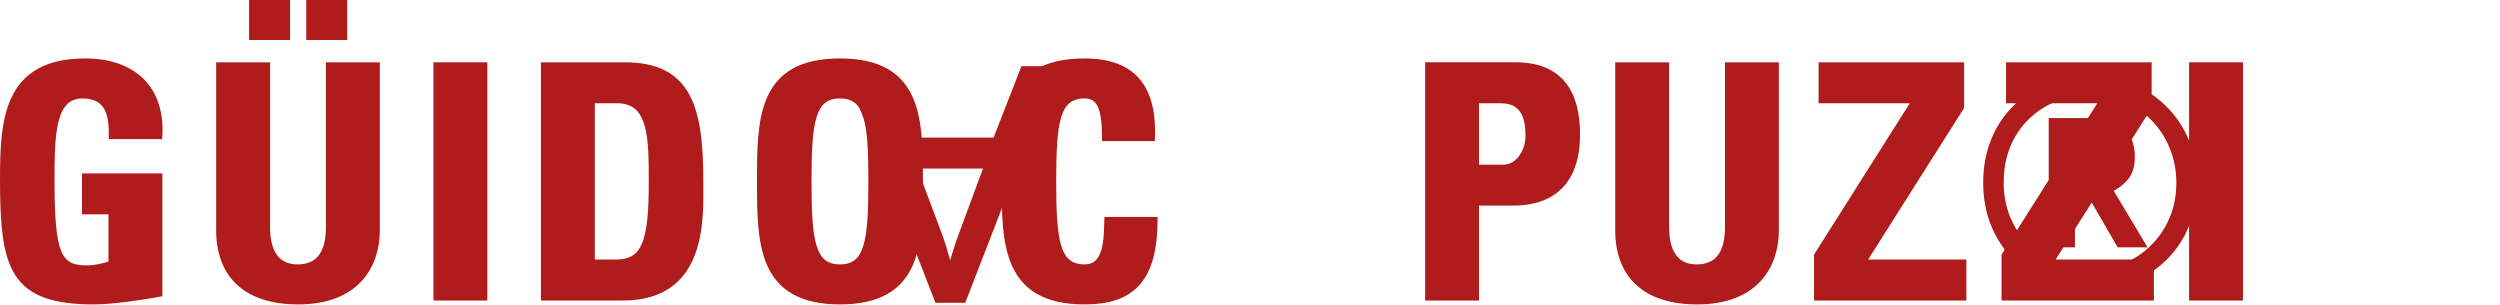
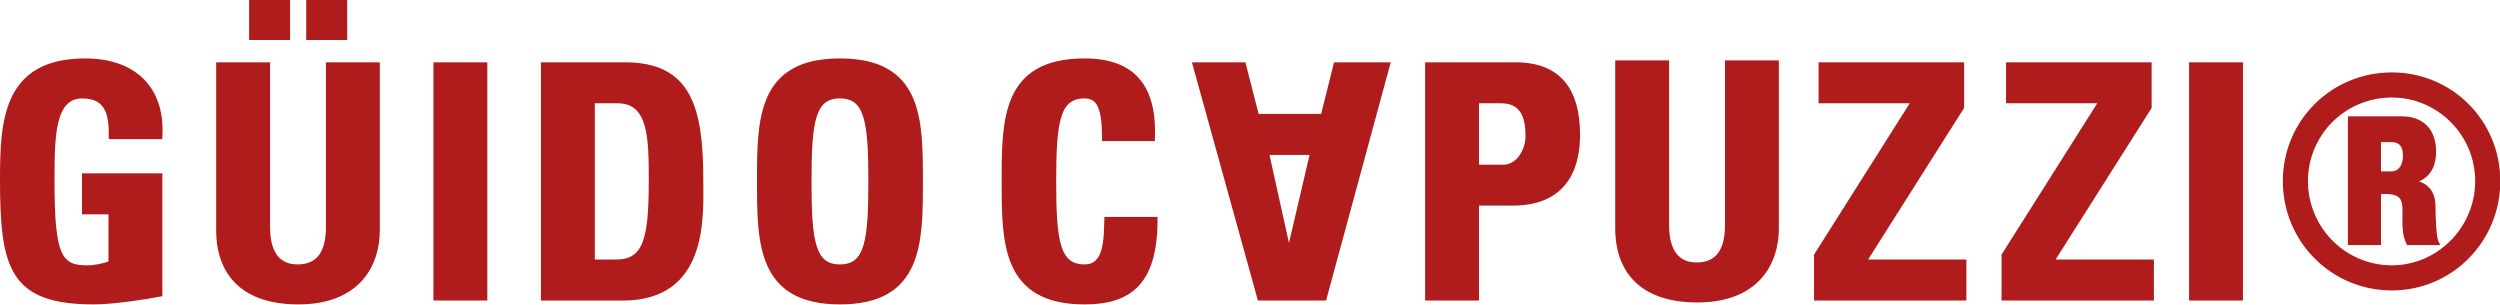
<svg xmlns="http://www.w3.org/2000/svg" width="1807.091" height="220.036" viewBox="0 0 478.126 58.218" version="1.1" id="svg1">
  <defs id="defs1" />
-   <g id="g4" transform="matrix(3.11631,0,0,3.11631,-519.6176,-1310.445)">
-     <g id="g10890-8-3-2-5-55-3-1-3-9-8-4-2-8" transform="matrix(0.5664689,0,0,0.5664689,-559.9455,105.0332)" style="fill:#b01c1c;fill-opacity:1;stroke:#b01b1b;stroke-opacity:1">
-       <path style="font-size:34.975px;line-height:1.25;font-family:'Univers 67 Condensed';-inkscape-font-specification:'Univers 67 Condensed, ';text-align:center;letter-spacing:2.045px;word-spacing:0px;text-anchor:middle;fill:#b01c1c;fill-opacity:1;stroke:#b01b1b;stroke-width:0.557;stroke-opacity:1" d="m 1525.559,589.202 v -25.252 h -5.281 v 25.252 z" id="path16-1" />
-       <path style="font-size:34.975px;line-height:1.25;font-family:'Univers 67 Condensed';-inkscape-font-specification:'Univers 67 Condensed, ';text-align:center;letter-spacing:2.045px;word-spacing:0px;text-anchor:middle;fill:#b01c1c;fill-opacity:1;stroke:#b01b1b;stroke-width:0.557;stroke-opacity:1" d="m 1500.451,567.832 h 10.108 l -10.598,16.753 v 4.617 h 15.949 v -3.882 h -10.877 l 10.633,-16.788 v -4.582 h -15.214 z" id="path15-8" />
-       <path style="font-size:34.975px;line-height:1.25;font-family:'Univers 67 Condensed';-inkscape-font-specification:'Univers 67 Condensed, ';text-align:center;letter-spacing:2.045px;word-spacing:0px;text-anchor:middle;fill:#b01c1c;fill-opacity:1;stroke:#b01b1b;stroke-width:0.557;stroke-opacity:1" d="m 1480.136,567.832 h 10.108 l -10.598,16.753 v 4.617 h 15.949 v -3.882 h -10.877 l 10.633,-16.788 v -4.582 h -15.214 z" id="path14-2" />
-       <path style="font-size:34.975px;line-height:1.25;font-family:'Univers 67 Condensed';-inkscape-font-specification:'Univers 67 Condensed, ';text-align:center;letter-spacing:2.045px;word-spacing:0px;text-anchor:middle;fill:#b01c1c;fill-opacity:1;stroke:#b01b1b;stroke-width:0.557;stroke-opacity:1" d="m 1469.998,563.95 v 17.558 c 0,2.798 -1.049,4.337 -3.358,4.337 -1.924,0 -3.253,-1.224 -3.253,-4.337 v -17.558 h -5.281 v 17.907 c 0,4.757 2.798,7.765 8.604,7.765 6.436,0 8.569,-3.987 8.569,-7.765 v -17.907 z" id="path13-6" />
-       <path style="font-size:34.975px;line-height:1.25;font-family:'Univers 67 Condensed';-inkscape-font-specification:'Univers 67 Condensed, ';text-align:center;letter-spacing:2.045px;word-spacing:0px;text-anchor:middle;fill:#b01c1c;fill-opacity:1;stroke:#b01b1b;stroke-width:0.557;stroke-opacity:1" d="m 1442.792,567.832 h 2.658 c 2.378,0 2.938,1.749 2.938,3.812 0,1.679 -1.084,3.393 -2.658,3.393 h -2.938 z m -5.281,21.37 h 5.281 v -10.283 h 3.917 c 6.191,0 7.03,-4.547 7.03,-7.415 0,-4.617 -1.889,-7.555 -6.715,-7.555 h -9.513 z" id="path12-6" />
-       <path style="font-size:34.975px;line-height:1.25;font-family:'Univers 67 Condensed';-inkscape-font-specification:'Univers 67 Condensed, ';text-align:center;letter-spacing:2.045px;word-spacing:0px;text-anchor:middle;fill:#b01c1c;fill-opacity:1;stroke:#b01b1b;stroke-width:0.557;stroke-opacity:1" d="m 1400.342,589.622 c 4.931,0 7.625,-2.168 7.625,-8.919 h -5.211 c -0.07,1.994 0.035,5.141 -2.413,5.141 -2.973,0 -3.358,-2.798 -3.358,-9.268 0,-6.47 0.385,-9.268 3.358,-9.268 1.574,0 2.168,1.259 2.168,4.617 h 5.176 c 0.21,-5.421 -1.959,-8.394 -7.345,-8.394 -8.709,0 -8.709,6.366 -8.709,13.046 0,6.61 0,13.046 8.709,13.046 z" id="path11-0" />
-       <path style="font-size:34.975px;line-height:1.25;font-family:'Univers 67 Condensed';-inkscape-font-specification:'Univers 67 Condensed, ';text-align:center;letter-spacing:2.045px;word-spacing:0px;text-anchor:middle;fill:#b01c1c;fill-opacity:1;stroke:#b01b1b;stroke-width:0.557;stroke-opacity:1" d="m 1373.836,585.845 c -2.973,0 -3.358,-2.798 -3.358,-9.268 0,-6.47 0.385,-9.268 3.358,-9.268 2.973,0 3.358,2.798 3.358,9.268 0,6.47 -0.385,9.268 -3.358,9.268 z m 0,3.777 c 8.709,0 8.709,-6.435 8.709,-13.046 0,-6.68 0,-13.046 -8.709,-13.046 -8.709,0 -8.709,6.366 -8.709,13.046 0,6.61 0,13.046 8.709,13.046 z" id="path10-3" />
-       <path style="font-size:34.975px;line-height:1.25;font-family:'Univers 67 Condensed';-inkscape-font-specification:'Univers 67 Condensed, ';text-align:center;letter-spacing:2.045px;word-spacing:0px;text-anchor:middle;fill:#b01c1c;fill-opacity:1;stroke:#b01b1b;stroke-width:0.557;stroke-opacity:1" d="m 1347,567.832 h 2.728 c 3.672,0 3.672,4.092 3.672,8.744 0,6.331 -0.63,8.744 -3.847,8.744 h -2.553 z m -5.281,21.37 h 8.604 c 9.024,0 8.429,-8.884 8.429,-12.766 0,-7.869 -1.294,-12.486 -8.219,-12.486 h -8.814 z" id="path9-8" />
-       <path style="font-size:34.975px;line-height:1.25;font-family:'Univers 67 Condensed';-inkscape-font-specification:'Univers 67 Condensed, ';text-align:center;letter-spacing:2.045px;word-spacing:0px;text-anchor:middle;fill:#b01c1c;fill-opacity:1;stroke:#b01b1b;stroke-width:0.557;stroke-opacity:1" d="m 1335.354,589.202 v -25.252 h -5.281 v 25.252 z" id="path8-0" />
-       <g id="g29-1" transform="translate(-0.1351463)" style="fill:#b01c1c;fill-opacity:1;stroke:#b01b1b;stroke-opacity:1">
-         <path style="font-size:34.975px;line-height:1.25;font-family:'Univers 67 Condensed';-inkscape-font-specification:'Univers 67 Condensed, ';text-align:center;letter-spacing:2.045px;word-spacing:0px;text-anchor:middle;fill:#b01c1c;fill-opacity:1;stroke:#b01b1b;stroke-width:0.557;stroke-opacity:1" d="m 1310.237,557.2 v 3.777 h 3.882 v -3.777 z" id="path5-2" />
-         <path style="font-size:34.975px;line-height:1.25;font-family:'Univers 67 Condensed';-inkscape-font-specification:'Univers 67 Condensed, ';text-align:center;letter-spacing:2.045px;word-spacing:0px;text-anchor:middle;fill:#b01c1c;fill-opacity:1;stroke:#b01b1b;stroke-width:0.557;stroke-opacity:1" d="m 1316.427,557.2 v 3.777 h 3.882 v -3.777 z" id="path4-5" />
-         <path style="font-size:34.975px;line-height:1.25;font-family:'Univers 67 Condensed';-inkscape-font-specification:'Univers 67 Condensed, ';text-align:center;letter-spacing:2.045px;word-spacing:0px;text-anchor:middle;fill:#b01c1c;fill-opacity:1;stroke:#b01b1b;stroke-width:0.557;stroke-opacity:1" d="m 1318.561,563.95 v 17.558 c 0,2.798 -1.049,4.337 -3.358,4.337 -1.924,0 -3.253,-1.224 -3.253,-4.337 v -17.558 h -5.281 v 17.907 c 0,4.757 2.798,7.765 8.604,7.765 6.436,0 8.569,-3.987 8.569,-7.765 v -17.907 z" id="path2-0" />
-       </g>
-       <path style="font-size:34.975px;line-height:1.25;font-family:'Univers 67 Condensed';-inkscape-font-specification:'Univers 67 Condensed, ';text-align:center;letter-spacing:2.045px;word-spacing:0px;text-anchor:middle;fill:#b01c1c;fill-opacity:1;stroke:#b01b1b;stroke-width:0.557;stroke-opacity:1" d="m 1300.148,571.715 c 0.315,-5.281 -2.903,-8.184 -8.079,-8.184 -8.639,0 -8.954,6.47 -8.954,12.836 0,9.583 1.014,13.256 9.898,13.256 2.099,0 5.701,-0.56 7.135,-0.839 v -12.801 h -8.149 v 3.882 h 2.868 v 5.596 c -0.804,0.28 -1.749,0.49 -2.623,0.49 -3.008,0 -3.777,-1.399 -3.777,-9.303 0,-4.897 0,-9.338 3.288,-9.338 2.798,0 3.183,2.064 3.148,4.407 z" id="text33036-9-0-2-3-1-9-4-9-7-12-5-0-4-8-6-8-1-2-7-9" />
-       <text xml:space="preserve" style="font-size:34.975px;line-height:1.25;font-family:Callheart;-inkscape-font-specification:Callheart;text-align:center;letter-spacing:2.045px;word-spacing:0px;text-anchor:middle;fill:#b01c1c;fill-opacity:1;stroke:#b01b1b;stroke-width:0.557;stroke-dasharray:none;stroke-opacity:1" x="1422.739" y="-564.37" id="text33036-9-0-2-3-1-9-0-2-3-5-6-0-87-7-4-4-9-2-3-47" transform="scale(1,-1)">
-         <tspan id="tspan33034-2-5-2-2-88-72-1-7-0-3-7-0-4-9-2-3-7-1-1-8" style="font-style:normal;font-variant:normal;font-weight:normal;font-stretch:normal;font-family:'Univers 67 Condensed';-inkscape-font-specification:'Univers 67 Condensed, ';fill:#b01c1c;fill-opacity:1;stroke:#b01b1b;stroke-width:0.557;stroke-dasharray:none;stroke-opacity:1" x="1423.761" y="-564.37">A</tspan>
-       </text>
-     </g>
-     <g id="g10890-8-3-2-5-55-3-1-3-9-8-4-2-3-3" transform="matrix(0.5007328,0,0,0.5007328,-449.9559,179.4725)" style="fill:#b01c1c;fill-opacity:1;stroke:#b01b1b;stroke-opacity:1">
-       <text xml:space="preserve" style="font-size:34.975px;line-height:1.25;font-family:Callheart;-inkscape-font-specification:Callheart;text-align:center;letter-spacing:2.045px;word-spacing:0px;text-anchor:middle;fill:#b01c1c;fill-opacity:1;stroke:#b01b1b;stroke-width:0.557;stroke-dasharray:none;stroke-opacity:1" x="1406.813" y="597.875" id="text33036-9-0-2-3-1-9-4-9-7-12-5-0-4-8-6-8-1-2-7-8-5">
-         <tspan id="tspan33034-2-5-2-2-88-72-3-0-6-2-7-8-11-9-1-4-9-3-7-9-1" style="font-style:normal;font-variant:normal;font-weight:normal;font-stretch:normal;font-family:'Univers 67 Condensed';-inkscape-font-specification:'Univers 67 Condensed, ';fill:#b01c1c;fill-opacity:1;stroke:#b01b1b;stroke-width:0.557;stroke-dasharray:none;stroke-opacity:1" x="1406.813" y="597.875" />
-       </text>
-       <text xml:space="preserve" style="font-size:34.975px;line-height:1.25;font-family:Callheart;-inkscape-font-specification:Callheart;text-align:center;letter-spacing:2.045px;word-spacing:0px;text-anchor:middle;fill:#b01c1c;fill-opacity:1;stroke:#b01b1b;stroke-width:0.557;stroke-dasharray:none;stroke-opacity:1" x="1524.705" y="516.235" id="text33036-9-0-2-3-1-9-0-2-3-5-6-0-87-7-4-4-9-2-3-4-2">
-         <tspan id="tspan33034-2-5-2-2-88-72-1-7-0-3-7-0-4-9-2-3-7-1-1-4-0" style="font-style:normal;font-variant:normal;font-weight:normal;font-stretch:normal;font-family:'Univers 67 Condensed';-inkscape-font-specification:'Univers 67 Condensed, ';fill:#b01c1c;fill-opacity:1;stroke:#b01b1b;stroke-width:0.557;stroke-dasharray:none;stroke-opacity:1" x="1525.727" y="516.235">®</tspan>
-       </text>
-     </g>
-   </g>
+   <path id="path16-1-8" style="font-size:34.975px;line-height:1.25;font-family:'Univers 67 Condensed';-inkscape-font-specification:'Univers 67 Condensed, ';text-align:center;letter-spacing:2.045px;word-spacing:0px;text-anchor:middle;fill:#b01c1c;fill-opacity:1;stroke:#b01c1c;stroke-width:0.983;stroke-opacity:1" d="M 48.132,0.491 V 7.16 h 6.853 V 0.491 Z m 10.928,0 V 7.16 h 6.854 V 0.491 Z M 16.298,11.667 c -15.25,0 -15.806,11.422 -15.806,22.659 0,16.917 1.79,23.4 17.473,23.4 3.704,0 10.064,-0.988 12.596,-1.482 V 33.647 H 16.174 v 6.853 h 5.063 v 9.878 c -1.42,0.494 -3.087,0.865 -4.631,0.865 -5.31,0 -6.668,-2.47 -6.668,-16.423 0,-8.644 2.6e-5,-16.485 5.804,-16.485 4.939,0 5.618,3.643 5.557,7.779 h 9.261 c 0.556,-9.323 -5.124,-14.447 -14.262,-14.447 z m 144.343,0 c -15.374,0 -15.374,11.237 -15.374,23.03 0,11.669 -2e-5,23.03 15.374,23.03 15.374,0 15.374,-11.36 15.374,-23.03 0,-11.793 2e-5,-23.03 -15.374,-23.03 z m 46.791,0 c -15.374,0 -15.374,11.237 -15.374,23.03 0,11.669 -2e-5,23.03 15.374,23.03 8.706,0 13.46,-3.828 13.46,-15.744 h -9.199 c -0.124,3.519 0.062,9.076 -4.26,9.076 -5.248,0 -5.927,-4.94 -5.927,-16.362 0,-11.422 0.679,-16.362 5.927,-16.362 2.778,0 3.828,2.223 3.828,8.15 h 9.137 c 0.37,-9.57 -3.457,-14.818 -12.966,-14.818 z m 101.971,0.371 v 31.611 c 0,8.397 4.939,13.707 15.188,13.707 11.361,0 15.127,-7.039 15.127,-13.707 v -31.611 h -9.323 v 30.994 c 0,4.939 -1.852,7.656 -5.927,7.656 -3.396,0 -5.742,-2.161 -5.742,-7.656 v -30.994 z m -267.57,0.37 v 31.612 c 0,8.397 4.94,13.707 15.189,13.707 11.361,0 15.127,-7.039 15.127,-13.707 v -31.612 h -9.323 v 30.994 c 0,4.939 -1.852,7.656 -5.927,7.656 -3.396,0 -5.742,-2.161 -5.742,-7.656 v -30.994 z m 41.552,0 v 44.578 h 9.323 v -44.578 z m 20.56,0 v 44.578 h 15.189 c 15.929,0 14.88,-15.682 14.88,-22.536 0,-13.892 -2.284,-22.042 -14.509,-22.042 z m 124.655,0 12.349,44.578 h 12.287 l 12.102,-44.578 h -9.817 l -2.47,9.879 h -12.719 l -2.531,-9.879 z m 44.446,0 v 44.578 h 9.323 v -18.152 h 6.915 c 10.928,0 12.41,-8.026 12.41,-13.089 0,-8.15 -3.334,-13.337 -11.854,-13.337 z m 75.245,0 v 6.853 h 17.843 l -18.707,29.574 v 8.15 h 28.154 v -6.853 h -19.201 l 18.769,-29.636 v -8.088 z m 35.863,0 v 6.853 h 17.843 l -18.708,29.574 v 8.15 h 28.154 v -6.853 H 392.243 l 18.769,-29.636 v -8.088 z m 34.998,0 v 44.578 h 9.323 v -44.578 z m 38.29,1.932 c -11.297,0 -20.357,9.005 -20.357,20.303 0,11.297 9.06,20.412 20.357,20.412 11.243,0 20.248,-9.115 20.248,-20.412 0,-11.297 -9.005,-20.303 -20.248,-20.303 z m 0,3.82 c 9.005,0 16.428,7.368 16.428,16.482 0,9.114 -7.423,16.592 -16.428,16.592 -9.169,0 -16.537,-7.477 -16.537,-16.592 0,-9.114 7.368,-16.482 16.537,-16.482 z m -296.803,0.175 c 5.248,0 5.927,4.94 5.927,16.362 0,11.422 -0.679,16.362 -5.927,16.362 -5.248,0 -5.927,-4.94 -5.927,-16.362 0,-11.422 0.679,-16.362 5.927,-16.362 z m -47.372,0.926 h 4.816 c 6.483,0 6.483,7.224 6.483,15.436 0,11.175 -1.112,15.435 -6.792,15.435 h -4.507 z m 169.101,0 h 4.692 c 4.198,0 5.186,3.088 5.186,6.73 0,2.964 -1.914,5.989 -4.692,5.989 h -5.186 z m 167.16,3.484 v 23.632 h 5.349 v -9.769 h 1.365 c 4.148,0 3.711,2.402 3.711,5.185 0,1.583 2e-5,3.165 0.71,4.584 h 5.239 c -0.491,-0.982 -0.6,-5.403 -0.6,-6.931 0,-4.257 -3.493,-4.53 -4.639,-4.584 v -0.109 c 3.493,-0.546 4.749,-2.783 4.749,-5.785 0,-4.039 -2.347,-6.222 -6.004,-6.222 z m 5.349,3.929 h 2.401 c 1.692,0 2.784,0.873 2.784,3.111 0,1.528 -0.655,3.493 -2.784,3.493 h -2.401 z m -212.695,2.466 h 8.891 l -4.507,19.263 h -0.123 z" />
</svg>
